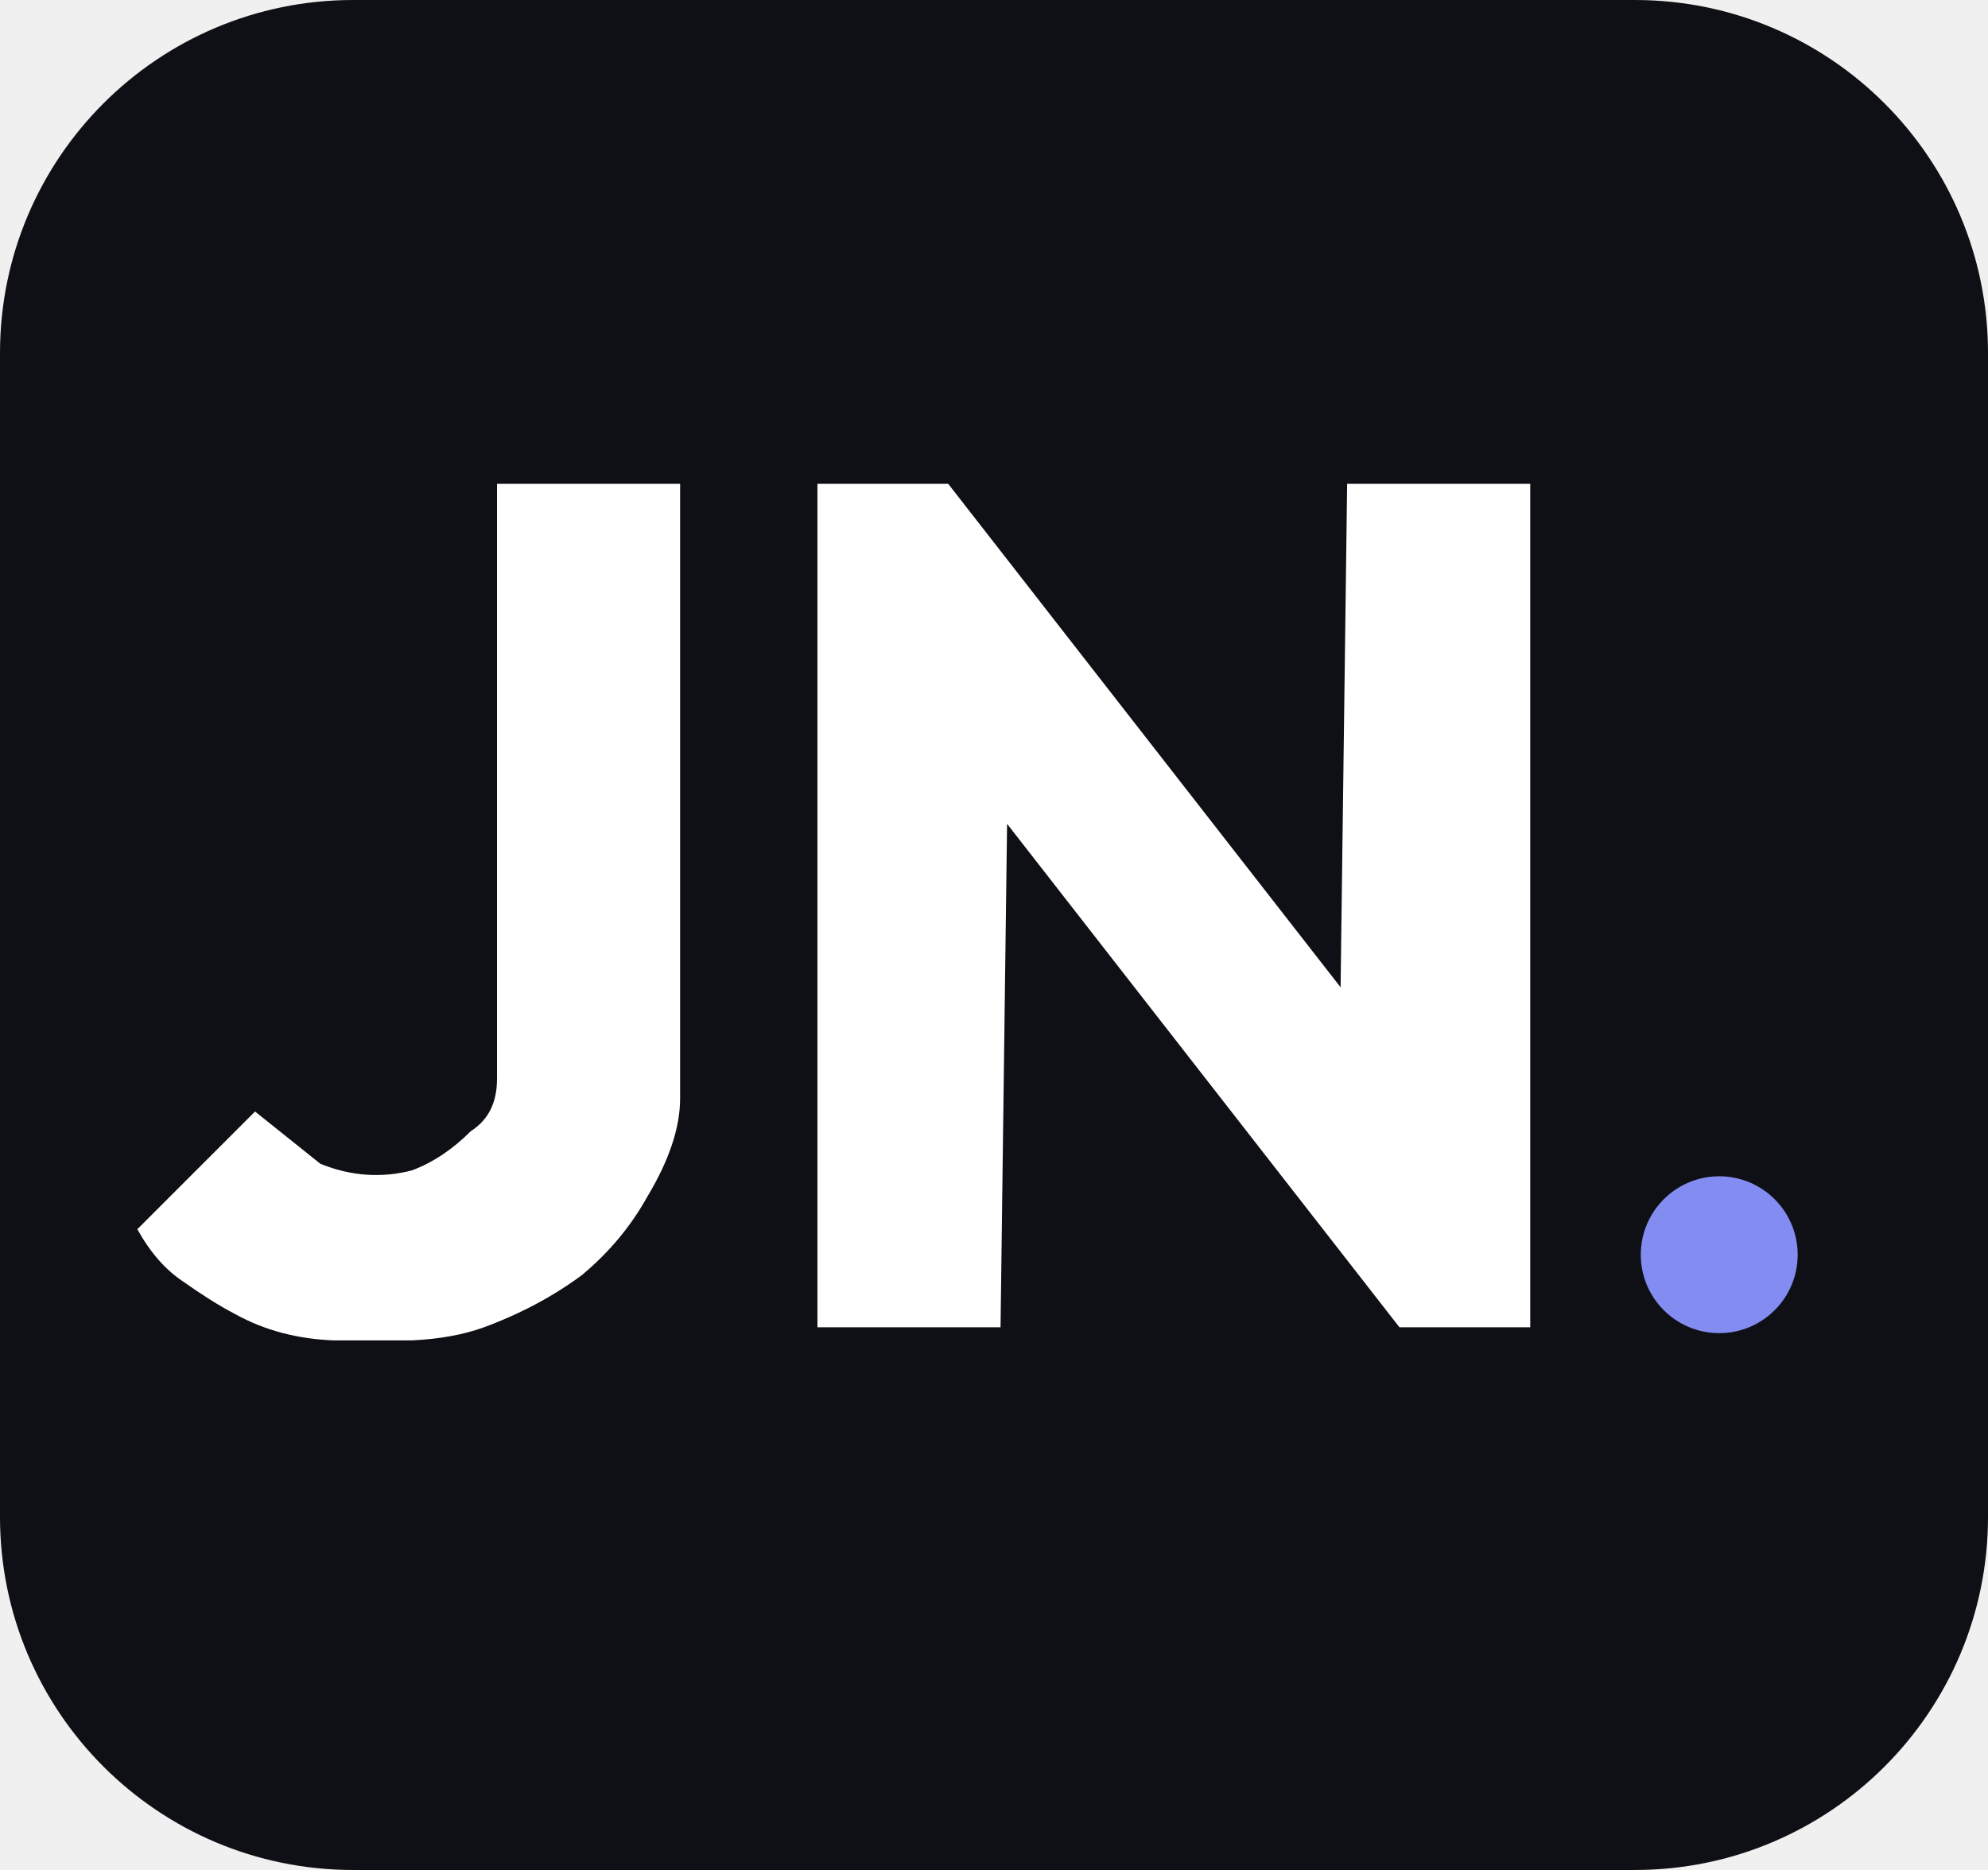
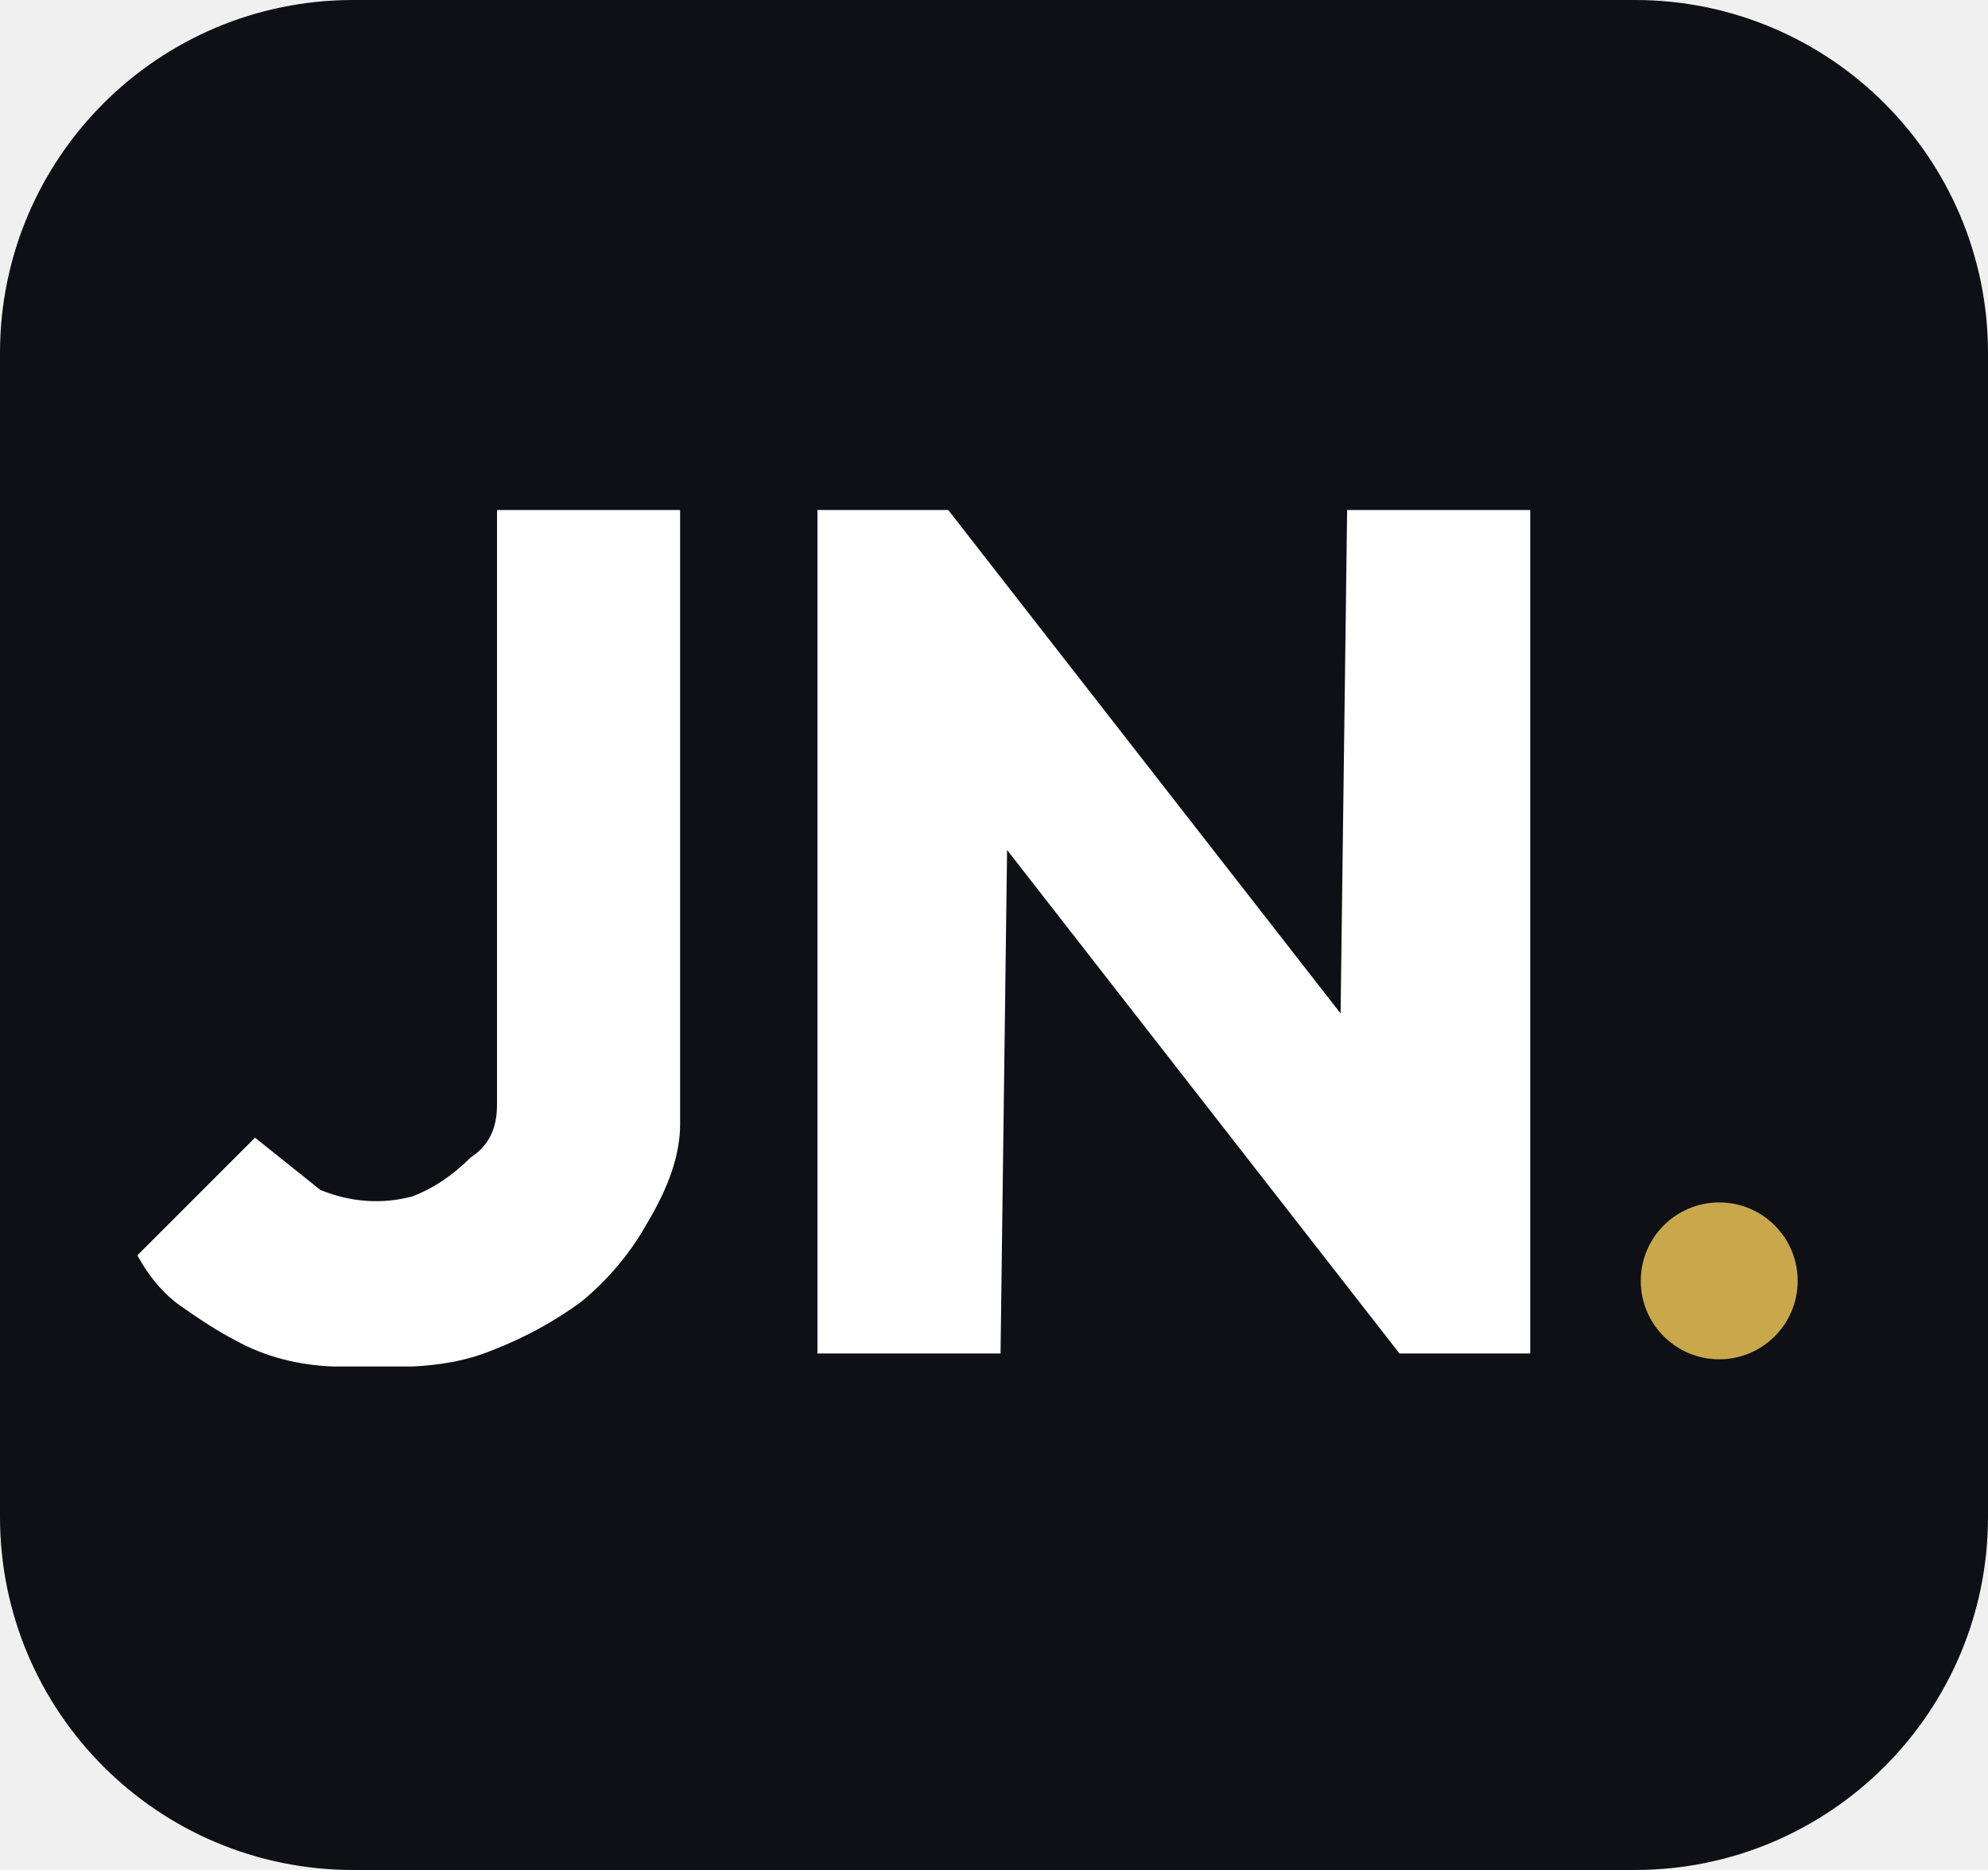
<svg xmlns="http://www.w3.org/2000/svg" width="304" height="286" viewBox="0 0 304 286">
  <rect width="304" height="286" rx="54" fill="#0F1015" />
-   <path fill="#FFFFFF" d="     M104 74     H76     V165     C76 168.5 74.8 171.2 72 173     C69.2 175.8 66.2 177.8 63 179     C58.4 180.2 53.7 179.9 49 178     L39 170     L21 188     C23 191.6 25.3 194.2 28 196     C30.7 197.9 33.3 199.6 36 201     C40.5 203.5 45.6 204.8 51 205     H63     C67.3 204.8 71 204.1 74 203     C79.7 200.9 84.7 198.2 89 195     C93.2 191.5 96.5 187.5 99 183     C102.3 177.5 104 172.5 104 168     Z" />
-   <path fill="#FFFFFF" d="     M125 74     V203     H153     L154 126     L214 203     H234     V74     H206     L205 151     L145 74     Z" />
-   <circle cx="262.900" cy="191.900" r="11.996" fill="#838CF1" />
+   <path fill="#FFFFFF" d="M 104 78        H 76        V 169        C 76 172.5 74.8 175.2 72 177        C 69.2 179.8 66.2 181.8 63 183        C 58.4 184.2 53.7 183.9 49 182        L 39 174        L 21 192        C 23 195.6 25.3 198.2 28 200        C 30.7 201.9 33.3 203.6 36 205        C 40.5 207.5 45.6 208.8 51 209        H 63        C 67.3 208.8 71 208.1 74 207        C 79.7 204.9 84.7 202.2 89 199        C 93.2 195.5 96.5 191.5 99 187        C 102.3 181.5 104 176.5 104 172        Z" />
+   <path fill="#FFFFFF" d="M 125 78        V 207        H 153        L 154 130        L 214 207        H 234        V 78        H 206        L 205 155        L 145 78        Z" />
+   <circle cx="262.900" cy="195.900" r="11.996" fill="#c9a84c" />
</svg>
